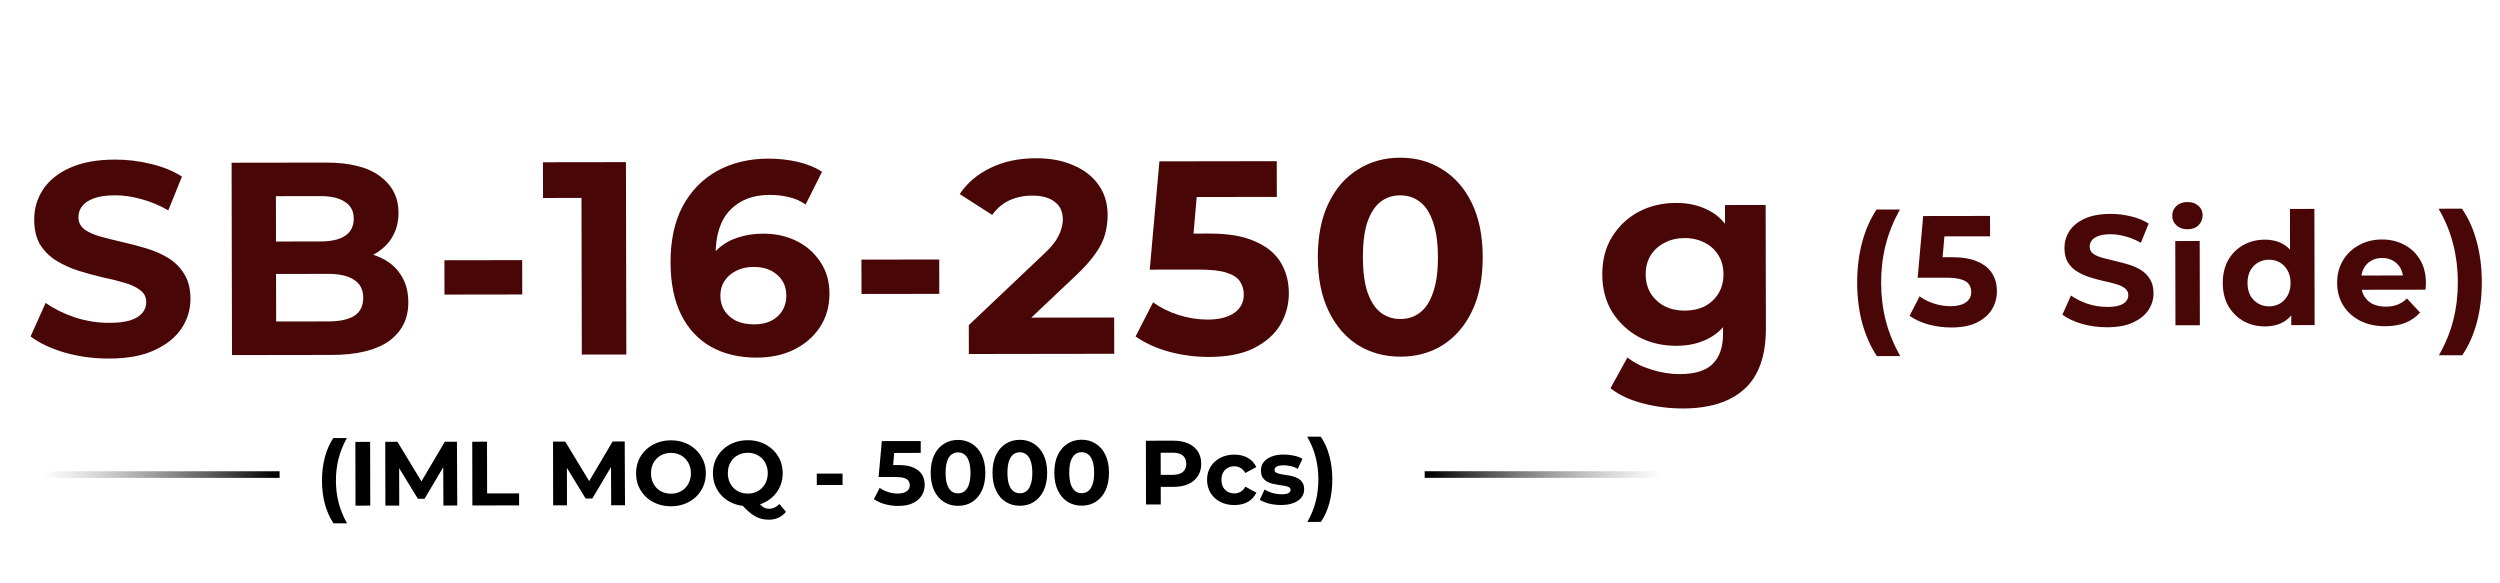
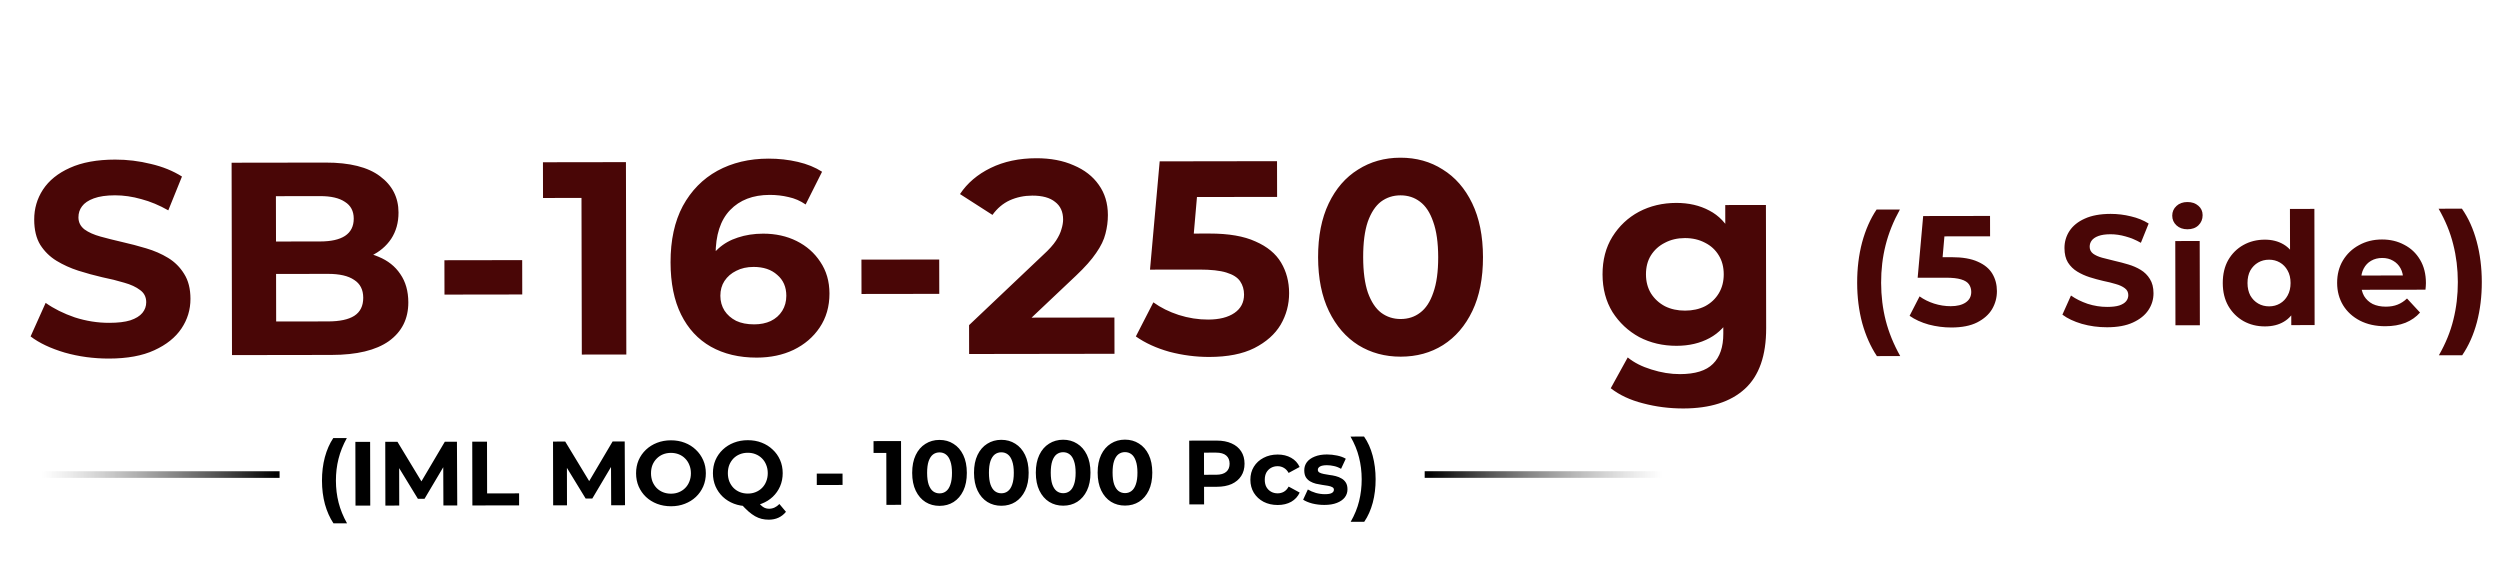
<svg xmlns="http://www.w3.org/2000/svg" width="326" height="76" viewBox="0 0 326 76" fill="none">
-   <path d="M14.209 46.757C12.202 46.76 10.278 46.5 8.438 45.977C6.597 45.431 5.114 44.728 3.99 43.87L5.952 39.495C7.028 40.258 8.296 40.889 9.754 41.388C11.236 41.864 12.73 42.101 14.235 42.098C15.382 42.097 16.302 41.988 16.994 41.772C17.71 41.532 18.235 41.209 18.569 40.802C18.902 40.395 19.069 39.929 19.068 39.404C19.066 38.735 18.802 38.209 18.276 37.828C17.75 37.423 17.056 37.101 16.195 36.863C15.335 36.602 14.379 36.364 13.327 36.151C12.299 35.913 11.259 35.628 10.208 35.295C9.18 34.962 8.235 34.534 7.374 34.01C6.513 33.485 5.807 32.793 5.255 31.934C4.728 31.075 4.463 29.976 4.46 28.638C4.457 27.205 4.837 25.902 5.599 24.73C6.385 23.535 7.554 22.589 9.105 21.894C10.681 21.175 12.651 20.814 15.016 20.811C16.593 20.808 18.146 20.997 19.676 21.377C21.206 21.733 22.557 22.281 23.729 23.02L21.946 27.43C20.774 26.763 19.602 26.275 18.431 25.966C17.26 25.633 16.113 25.468 14.99 25.469C13.867 25.471 12.947 25.604 12.231 25.867C11.515 26.131 11.002 26.479 10.692 26.909C10.383 27.316 10.228 27.794 10.229 28.343C10.231 28.988 10.495 29.513 11.021 29.919C11.547 30.3 12.241 30.61 13.101 30.848C13.962 31.085 14.906 31.323 15.934 31.56C16.985 31.797 18.025 32.071 19.053 32.38C20.105 32.689 21.062 33.105 21.923 33.63C22.784 34.154 23.478 34.846 24.006 35.705C24.557 36.564 24.834 37.651 24.836 38.965C24.839 40.375 24.448 41.665 23.662 42.837C22.876 44.009 21.695 44.954 20.12 45.673C18.568 46.392 16.598 46.754 14.209 46.757ZM30.252 46.303L30.201 21.218L42.456 21.2C45.61 21.195 47.977 21.789 49.556 22.982C51.159 24.174 51.962 25.749 51.966 27.708C51.969 29.022 51.649 30.17 51.006 31.15C50.363 32.107 49.48 32.849 48.358 33.376C47.237 33.903 45.947 34.168 44.49 34.17L45.168 32.7C46.745 32.697 48.143 32.958 49.362 33.482C50.582 33.982 51.527 34.733 52.198 35.735C52.893 36.738 53.242 37.968 53.245 39.425C53.249 41.575 52.404 43.261 50.711 44.482C49.017 45.679 46.521 46.28 43.224 46.284L30.252 46.303ZM36.012 41.923L42.785 41.913C44.291 41.911 45.425 41.67 46.188 41.191C46.976 40.688 47.368 39.9 47.366 38.824C47.364 37.773 46.968 36.997 46.179 36.497C45.413 35.972 44.278 35.711 42.773 35.713L35.57 35.724L35.561 31.495L41.761 31.486C43.17 31.484 44.245 31.244 44.985 30.765C45.748 30.262 46.129 29.509 46.127 28.505C46.125 27.526 45.741 26.798 44.975 26.321C44.234 25.82 43.158 25.571 41.749 25.573L35.979 25.582L36.012 41.923ZM57.96 38.415L57.951 33.935L68.093 33.92L68.102 38.4L57.96 38.415ZM75.868 46.236L75.821 23.301L78.335 25.806L70.809 25.817L70.8 21.158L81.622 21.142L81.673 46.228L75.868 46.236ZM98.682 46.633C96.389 46.636 94.393 46.161 92.695 45.208C91.02 44.255 89.727 42.859 88.816 41.021C87.904 39.183 87.445 36.914 87.44 34.214C87.434 31.323 87.967 28.874 89.038 26.865C90.132 24.857 91.635 23.326 93.544 22.272C95.477 21.218 97.698 20.689 100.206 20.685C101.544 20.683 102.822 20.825 104.041 21.11C105.26 21.394 106.312 21.823 107.198 22.395L105.056 26.663C104.362 26.186 103.621 25.864 102.832 25.698C102.043 25.508 101.219 25.414 100.359 25.415C98.185 25.419 96.466 26.078 95.203 27.394C93.939 28.71 93.31 30.658 93.315 33.238C93.316 33.668 93.317 34.146 93.318 34.671C93.343 35.197 93.416 35.722 93.536 36.248L91.921 34.745C92.373 33.813 92.956 33.035 93.672 32.413C94.387 31.767 95.234 31.288 96.213 30.976C97.216 30.64 98.315 30.471 99.509 30.469C101.134 30.467 102.592 30.787 103.883 31.431C105.175 32.074 106.204 32.98 106.971 34.15C107.761 35.319 108.158 36.692 108.162 38.269C108.165 39.965 107.738 41.447 106.881 42.715C106.047 43.958 104.914 44.927 103.482 45.622C102.074 46.293 100.474 46.63 98.682 46.633ZM98.351 42.297C99.163 42.296 99.879 42.151 100.5 41.864C101.144 41.552 101.645 41.11 102.002 40.536C102.36 39.962 102.537 39.305 102.536 38.564C102.534 37.417 102.138 36.51 101.348 35.842C100.582 35.151 99.554 34.806 98.264 34.807C97.404 34.809 96.651 34.977 96.007 35.312C95.363 35.624 94.85 36.067 94.469 36.641C94.112 37.191 93.934 37.836 93.935 38.577C93.937 39.293 94.117 39.938 94.477 40.511C94.836 41.06 95.339 41.501 95.985 41.835C96.63 42.144 97.419 42.298 98.351 42.297ZM112.34 38.334L112.331 33.855L122.473 33.84L122.482 38.32L112.34 38.334ZM126.338 46.162L126.33 42.399L135.987 33.247C136.75 32.553 137.31 31.931 137.668 31.381C138.025 30.831 138.263 30.329 138.381 29.875C138.524 29.421 138.594 29.002 138.594 28.62C138.592 27.617 138.244 26.853 137.55 26.328C136.88 25.78 135.888 25.506 134.574 25.508C133.522 25.51 132.543 25.714 131.636 26.122C130.753 26.529 130.002 27.163 129.382 28.024L125.148 25.307C126.101 23.872 127.437 22.735 129.155 21.897C130.873 21.058 132.856 20.637 135.101 20.634C136.965 20.631 138.59 20.939 139.977 21.558C141.388 22.154 142.476 23 143.243 24.098C144.034 25.196 144.431 26.509 144.434 28.038C144.435 28.85 144.33 29.663 144.116 30.476C143.927 31.264 143.522 32.101 142.903 32.986C142.307 33.871 141.425 34.863 140.257 35.964L132.245 43.537L131.13 41.425L145.285 41.404L145.295 46.134L126.338 46.162ZM157.654 46.546C155.91 46.549 154.177 46.324 152.456 45.873C150.759 45.398 149.3 44.731 148.08 43.872L150.364 39.425C151.321 40.117 152.422 40.665 153.665 41.069C154.932 41.473 156.21 41.674 157.5 41.672C158.958 41.67 160.104 41.382 160.939 40.807C161.774 40.233 162.19 39.432 162.188 38.404C162.187 37.76 162.019 37.186 161.683 36.685C161.348 36.184 160.75 35.803 159.889 35.541C159.052 35.279 157.869 35.15 156.34 35.152L149.926 35.161L151.187 21.04L166.489 21.018L166.499 25.676L153.275 25.696L156.28 23.039L155.404 33.111L152.389 30.463L157.693 30.456C160.177 30.452 162.173 30.795 163.679 31.486C165.21 32.153 166.322 33.071 167.018 34.24C167.713 35.41 168.062 36.735 168.065 38.217C168.068 39.698 167.701 41.072 166.963 42.34C166.224 43.583 165.08 44.6 163.528 45.391C162.001 46.157 160.043 46.542 157.654 46.546ZM182.622 46.509C180.567 46.512 178.726 46.013 177.1 45.012C175.473 43.987 174.192 42.508 173.256 40.574C172.321 38.64 171.85 36.3 171.844 33.552C171.839 30.805 172.3 28.463 173.228 26.526C174.156 24.59 175.431 23.119 177.053 22.113C178.676 21.083 180.514 20.567 182.569 20.564C184.647 20.561 186.488 21.072 188.091 22.097C189.717 23.098 190.999 24.565 191.934 26.499C192.87 28.433 193.341 30.773 193.346 33.521C193.352 36.268 192.891 38.61 191.963 40.547C191.035 42.483 189.76 43.966 188.137 44.996C186.539 46.002 184.7 46.506 182.622 46.509ZM182.612 41.6C183.591 41.598 184.439 41.322 185.154 40.772C185.894 40.221 186.466 39.348 186.869 38.153C187.297 36.958 187.509 35.417 187.505 33.529C187.501 31.642 187.283 30.101 186.85 28.907C186.442 27.713 185.867 26.842 185.125 26.294C184.407 25.745 183.558 25.472 182.579 25.473C181.623 25.475 180.776 25.751 180.036 26.301C179.321 26.852 178.749 27.725 178.321 28.92C177.918 30.115 177.718 31.656 177.722 33.544C177.725 35.431 177.932 36.972 178.34 38.166C178.773 39.36 179.348 40.231 180.066 40.779C180.807 41.328 181.656 41.601 182.612 41.6ZM219.472 53.264C217.656 53.267 215.9 53.042 214.203 52.591C212.53 52.163 211.131 51.508 210.006 50.626L212.22 46.609C213.033 47.277 214.062 47.801 215.305 48.181C216.572 48.586 217.815 48.787 219.033 48.785C221.016 48.782 222.448 48.338 223.331 47.453C224.237 46.568 224.688 45.253 224.684 43.509L224.678 40.606L225.027 35.768L224.945 30.894L224.937 26.737L230.241 26.729L230.273 42.784C230.281 46.367 229.354 49.009 227.494 50.708C225.634 52.407 222.96 53.259 219.472 53.264ZM218.595 45.094C216.804 45.097 215.178 44.717 213.719 43.955C212.284 43.169 211.123 42.083 210.237 40.699C209.374 39.291 208.94 37.655 208.936 35.791C208.933 33.904 209.359 32.267 210.217 30.88C211.098 29.469 212.254 28.38 213.686 27.614C215.142 26.847 216.766 26.462 218.557 26.46C220.182 26.457 221.616 26.79 222.86 27.457C224.103 28.1 225.073 29.114 225.769 30.499C226.464 31.859 226.814 33.615 226.819 35.765C226.823 37.891 226.48 39.648 225.79 41.034C225.1 42.397 224.135 43.414 222.894 44.085C221.653 44.756 220.22 45.092 218.595 45.094ZM219.697 40.506C220.677 40.504 221.548 40.312 222.312 39.929C223.076 39.521 223.672 38.959 224.1 38.242C224.529 37.524 224.742 36.7 224.74 35.768C224.738 34.812 224.522 33.989 224.09 33.296C223.659 32.58 223.06 32.032 222.295 31.651C221.53 31.245 220.657 31.044 219.678 31.045C218.698 31.047 217.827 31.251 217.063 31.658C216.299 32.042 215.691 32.592 215.239 33.309C214.81 34.003 214.597 34.827 214.599 35.783C214.601 36.715 214.817 37.539 215.249 38.255C215.704 38.971 216.314 39.531 217.08 39.936C217.845 40.318 218.717 40.507 219.697 40.506Z" fill="#490606" />
-   <path d="M43.482 68.244C43.006 67.524 42.636 66.693 42.372 65.751C42.117 64.802 41.988 63.78 41.986 62.688C41.984 61.595 42.108 60.573 42.36 59.623C42.619 58.664 42.986 57.832 43.459 57.127L45.229 57.124C44.732 58.02 44.37 58.923 44.142 59.834C43.914 60.737 43.801 61.687 43.803 62.685C43.805 63.683 43.922 64.637 44.154 65.547C44.385 66.449 44.751 67.347 45.252 68.242L43.482 68.244ZM46.357 65.936L46.34 57.621L48.264 57.618L48.281 65.933L46.357 65.936ZM50.254 65.93L50.237 57.615L51.829 57.613L55.38 63.475L54.537 63.477L58.005 57.604L59.585 57.602L59.626 65.916L57.82 65.919L57.797 60.372L58.13 60.371L55.36 65.043L54.493 65.045L51.645 60.381L52.048 60.38L52.06 65.927L50.254 65.93ZM61.598 65.913L61.581 57.599L63.506 57.596L63.519 64.343L67.689 64.336L67.692 65.904L61.598 65.913ZM72.131 65.898L72.114 57.583L73.705 57.581L77.257 63.443L76.413 63.445L79.882 57.572L81.462 57.569L81.502 65.884L79.697 65.886L79.674 60.34L80.006 60.339L77.236 65.011L76.369 65.013L73.521 60.349L73.925 60.348L73.936 65.895L72.131 65.898ZM87.513 66.018C86.856 66.019 86.246 65.912 85.684 65.7C85.129 65.487 84.645 65.186 84.233 64.799C83.828 64.412 83.51 63.957 83.28 63.434C83.057 62.912 82.945 62.342 82.944 61.724C82.942 61.107 83.052 60.537 83.273 60.014C83.501 59.491 83.821 59.035 84.232 58.646C84.643 58.258 85.126 57.956 85.679 57.742C86.233 57.527 86.835 57.419 87.484 57.418C88.141 57.417 88.743 57.523 89.29 57.736C89.845 57.949 90.325 58.249 90.729 58.637C91.142 59.024 91.463 59.479 91.694 60.001C91.925 60.516 92.041 61.086 92.042 61.711C92.043 62.329 91.93 62.903 91.701 63.434C91.472 63.957 91.153 64.413 90.742 64.801C90.339 65.182 89.86 65.48 89.306 65.694C88.76 65.909 88.163 66.017 87.513 66.018ZM87.498 64.379C87.871 64.378 88.211 64.314 88.519 64.187C88.836 64.06 89.113 63.877 89.35 63.639C89.587 63.401 89.768 63.12 89.894 62.795C90.028 62.47 90.095 62.11 90.094 61.714C90.093 61.318 90.025 60.958 89.89 60.633C89.763 60.309 89.58 60.028 89.342 59.791C89.112 59.554 88.838 59.372 88.521 59.246C88.204 59.12 87.86 59.057 87.487 59.057C87.115 59.058 86.771 59.122 86.454 59.249C86.146 59.376 85.873 59.559 85.636 59.796C85.399 60.034 85.213 60.316 85.079 60.641C84.954 60.965 84.891 61.326 84.892 61.722C84.892 62.11 84.957 62.47 85.084 62.802C85.219 63.127 85.402 63.408 85.632 63.645C85.87 63.882 86.148 64.064 86.465 64.19C86.782 64.316 87.126 64.379 87.498 64.379ZM97.523 66.003C96.874 66.004 96.268 65.898 95.706 65.685C95.151 65.472 94.667 65.172 94.255 64.784C93.85 64.397 93.532 63.942 93.302 63.42C93.079 62.897 92.967 62.327 92.966 61.71C92.964 61.092 93.074 60.522 93.295 59.999C93.523 59.476 93.843 59.02 94.254 58.632C94.665 58.243 95.147 57.941 95.701 57.727C96.255 57.512 96.857 57.404 97.506 57.403C98.163 57.402 98.765 57.508 99.312 57.721C99.867 57.934 100.346 58.235 100.751 58.622C101.164 59.002 101.485 59.452 101.716 59.975C101.947 60.497 102.063 61.071 102.064 61.696C102.065 62.314 101.952 62.888 101.723 63.419C101.494 63.942 101.175 64.398 100.764 64.787C100.361 65.167 99.882 65.465 99.328 65.68C98.782 65.894 98.181 66.002 97.523 66.003ZM100.247 67.769C99.922 67.769 99.614 67.734 99.32 67.663C99.035 67.592 98.75 67.478 98.465 67.32C98.187 67.162 97.894 66.949 97.584 66.68C97.283 66.411 96.954 66.079 96.596 65.683L98.615 65.17C98.829 65.463 99.027 65.696 99.21 65.87C99.392 66.044 99.567 66.166 99.733 66.237C99.908 66.308 100.09 66.344 100.28 66.343C100.787 66.343 101.238 66.136 101.633 65.724L102.49 66.744C101.929 67.426 101.181 67.767 100.247 67.769ZM97.52 64.364C97.892 64.363 98.233 64.299 98.541 64.172C98.858 64.045 99.135 63.862 99.372 63.625C99.609 63.387 99.79 63.105 99.916 62.78C100.05 62.448 100.117 62.087 100.116 61.699C100.115 61.303 100.047 60.943 99.912 60.619C99.784 60.294 99.602 60.013 99.364 59.776C99.126 59.539 98.848 59.357 98.531 59.231C98.222 59.105 97.882 59.042 97.509 59.042C97.137 59.043 96.793 59.107 96.476 59.234C96.16 59.361 95.883 59.544 95.646 59.782C95.417 60.02 95.235 60.301 95.101 60.626C94.975 60.951 94.913 61.311 94.913 61.707C94.914 62.095 94.978 62.455 95.106 62.788C95.241 63.112 95.424 63.393 95.654 63.63C95.892 63.867 96.169 64.049 96.486 64.175C96.803 64.301 97.148 64.364 97.52 64.364ZM106.509 63.246L106.506 61.761L109.867 61.756L109.87 63.241L106.509 63.246ZM117.132 65.974C116.554 65.975 115.98 65.9 115.41 65.751C114.847 65.593 114.364 65.372 113.959 65.088L114.716 63.614C115.034 63.843 115.398 64.025 115.81 64.159C116.23 64.293 116.654 64.359 117.082 64.359C117.565 64.358 117.945 64.262 118.221 64.072C118.498 63.882 118.636 63.616 118.635 63.276C118.635 63.062 118.579 62.872 118.468 62.706C118.357 62.539 118.159 62.413 117.873 62.326C117.596 62.24 117.204 62.197 116.697 62.197L114.571 62.201L114.989 57.52L120.061 57.513L120.064 59.057L115.681 59.063L116.677 58.183L116.387 61.521L115.387 60.643L117.145 60.641C117.969 60.64 118.63 60.754 119.13 60.982C119.637 61.203 120.006 61.508 120.236 61.895C120.467 62.283 120.582 62.722 120.583 63.213C120.584 63.704 120.462 64.16 120.218 64.58C119.973 64.992 119.594 65.329 119.08 65.591C118.573 65.845 117.924 65.973 117.132 65.974ZM124.933 65.963C124.252 65.963 123.642 65.798 123.103 65.466C122.564 65.127 122.139 64.636 121.829 63.995C121.519 63.354 121.363 62.579 121.361 61.668C121.359 60.757 121.512 59.981 121.819 59.339C122.127 58.697 122.549 58.21 123.087 57.876C123.625 57.535 124.234 57.364 124.915 57.363C125.604 57.362 126.214 57.531 126.746 57.871C127.285 58.203 127.709 58.689 128.019 59.33C128.33 59.971 128.486 60.747 128.487 61.657C128.489 62.568 128.336 63.344 128.029 63.986C127.721 64.628 127.299 65.12 126.761 65.461C126.231 65.794 125.622 65.962 124.933 65.963ZM124.93 64.335C125.254 64.335 125.535 64.243 125.772 64.061C126.017 63.878 126.207 63.589 126.341 63.193C126.482 62.797 126.553 62.286 126.551 61.66C126.55 61.035 126.478 60.524 126.334 60.128C126.199 59.733 126.008 59.444 125.763 59.262C125.525 59.08 125.243 58.99 124.919 58.99C124.602 58.991 124.321 59.082 124.076 59.265C123.839 59.447 123.649 59.736 123.508 60.133C123.374 60.529 123.307 61.04 123.309 61.665C123.31 62.291 123.378 62.801 123.514 63.197C123.657 63.593 123.848 63.882 124.086 64.063C124.332 64.245 124.613 64.336 124.93 64.335ZM132.994 65.951C132.313 65.952 131.703 65.786 131.164 65.454C130.625 65.115 130.2 64.624 129.89 63.983C129.58 63.343 129.424 62.567 129.422 61.656C129.42 60.745 129.573 59.969 129.881 59.327C130.188 58.686 130.611 58.198 131.149 57.865C131.687 57.523 132.296 57.352 132.977 57.351C133.666 57.35 134.276 57.52 134.807 57.859C135.346 58.191 135.771 58.677 136.081 59.318C136.391 59.959 136.547 60.735 136.549 61.646C136.551 62.556 136.398 63.333 136.09 63.974C135.783 64.616 135.36 65.108 134.823 65.449C134.293 65.782 133.683 65.95 132.994 65.951ZM132.991 64.323C133.316 64.323 133.597 64.231 133.834 64.049C134.079 63.867 134.268 63.577 134.402 63.181C134.544 62.785 134.614 62.274 134.613 61.648C134.612 61.023 134.539 60.512 134.396 60.117C134.261 59.721 134.07 59.432 133.824 59.25C133.586 59.069 133.305 58.978 132.98 58.978C132.663 58.979 132.383 59.07 132.137 59.253C131.9 59.435 131.711 59.725 131.569 60.121C131.435 60.517 131.369 61.028 131.37 61.653C131.372 62.279 131.44 62.789 131.575 63.185C131.719 63.581 131.909 63.87 132.147 64.051C132.393 64.233 132.674 64.324 132.991 64.323ZM141.056 65.939C140.375 65.94 139.765 65.774 139.226 65.443C138.687 65.103 138.262 64.613 137.952 63.972C137.642 63.331 137.486 62.555 137.484 61.644C137.482 60.734 137.635 59.957 137.942 59.316C138.25 58.674 138.673 58.186 139.21 57.853C139.748 57.511 140.357 57.34 141.038 57.339C141.727 57.338 142.337 57.508 142.869 57.847C143.408 58.179 143.832 58.666 144.143 59.306C144.453 59.947 144.609 60.723 144.611 61.634C144.612 62.544 144.46 63.321 144.152 63.962C143.845 64.604 143.422 65.096 142.884 65.437C142.354 65.771 141.745 65.938 141.056 65.939ZM141.053 64.311C141.377 64.311 141.658 64.219 141.895 64.037C142.141 63.855 142.33 63.565 142.464 63.169C142.606 62.773 142.676 62.262 142.674 61.637C142.673 61.011 142.601 60.5 142.458 60.105C142.322 59.709 142.131 59.42 141.886 59.239C141.648 59.057 141.366 58.966 141.042 58.967C140.725 58.967 140.444 59.059 140.199 59.241C139.962 59.423 139.772 59.713 139.631 60.109C139.497 60.505 139.431 61.016 139.432 61.641C139.433 62.267 139.501 62.778 139.637 63.173C139.78 63.569 139.971 63.858 140.209 64.04C140.455 64.221 140.736 64.312 141.053 64.311ZM149.44 65.784L149.423 57.469L153.022 57.464C153.767 57.463 154.408 57.585 154.947 57.83C155.486 58.066 155.903 58.41 156.197 58.861C156.49 59.312 156.638 59.85 156.639 60.476C156.641 61.093 156.495 61.628 156.203 62.08C155.911 62.532 155.496 62.881 154.958 63.127C154.42 63.365 153.779 63.485 153.035 63.486L150.505 63.49L151.358 62.622L151.365 65.781L149.44 65.784ZM151.359 62.835L150.501 61.922L152.925 61.919C153.518 61.918 153.962 61.79 154.254 61.536C154.547 61.283 154.692 60.93 154.691 60.479C154.69 60.019 154.543 59.663 154.25 59.41C153.956 59.157 153.513 59.031 152.919 59.032L150.496 59.036L151.349 58.12L151.359 62.835ZM160.97 65.862C160.281 65.863 159.667 65.725 159.128 65.449C158.589 65.165 158.165 64.773 157.855 64.275C157.553 63.776 157.401 63.211 157.4 62.577C157.399 61.936 157.548 61.369 157.848 60.878C158.156 60.379 158.579 59.99 159.116 59.712C159.654 59.426 160.268 59.283 160.957 59.282C161.63 59.281 162.216 59.422 162.715 59.707C163.215 59.983 163.584 60.382 163.822 60.905L162.387 61.679C162.22 61.378 162.01 61.157 161.756 61.015C161.51 60.873 161.241 60.802 160.948 60.802C160.631 60.803 160.346 60.874 160.093 61.017C159.84 61.16 159.638 61.362 159.489 61.624C159.347 61.885 159.276 62.202 159.277 62.574C159.277 62.946 159.349 63.263 159.492 63.524C159.643 63.785 159.846 63.987 160.099 64.129C160.353 64.271 160.638 64.342 160.955 64.342C161.248 64.341 161.517 64.273 161.762 64.138C162.015 63.996 162.225 63.77 162.39 63.461L163.829 64.242C163.593 64.757 163.225 65.158 162.727 65.444C162.229 65.722 161.643 65.861 160.97 65.862ZM167.049 65.853C166.503 65.854 165.976 65.791 165.469 65.665C164.97 65.531 164.574 65.366 164.28 65.168L164.895 63.837C165.189 64.019 165.533 64.169 165.93 64.287C166.334 64.397 166.73 64.452 167.118 64.451C167.545 64.451 167.846 64.399 168.02 64.296C168.202 64.192 168.293 64.05 168.292 63.868C168.292 63.717 168.221 63.606 168.078 63.535C167.943 63.456 167.761 63.397 167.531 63.358C167.301 63.319 167.048 63.279 166.771 63.24C166.501 63.201 166.228 63.15 165.951 63.087C165.674 63.016 165.42 62.914 165.19 62.779C164.96 62.645 164.774 62.463 164.631 62.234C164.496 62.004 164.428 61.708 164.427 61.343C164.426 60.939 164.54 60.583 164.769 60.274C165.006 59.965 165.346 59.723 165.789 59.548C166.232 59.365 166.763 59.273 167.38 59.272C167.816 59.272 168.259 59.318 168.711 59.413C169.162 59.507 169.539 59.645 169.84 59.827L169.225 61.146C168.916 60.965 168.603 60.842 168.286 60.779C167.977 60.709 167.676 60.673 167.383 60.674C166.971 60.674 166.671 60.73 166.481 60.841C166.291 60.953 166.196 61.095 166.197 61.269C166.197 61.428 166.265 61.547 166.399 61.625C166.542 61.704 166.728 61.767 166.958 61.815C167.188 61.862 167.437 61.905 167.706 61.944C167.984 61.975 168.261 62.027 168.538 62.097C168.816 62.168 169.065 62.271 169.287 62.405C169.517 62.532 169.704 62.709 169.847 62.939C169.989 63.16 170.061 63.453 170.062 63.817C170.063 64.213 169.945 64.566 169.708 64.875C169.471 65.176 169.127 65.414 168.676 65.589C168.233 65.764 167.691 65.852 167.049 65.853ZM172.247 68.055L170.478 68.057C170.99 67.162 171.357 66.262 171.577 65.359C171.804 64.448 171.917 63.494 171.915 62.496C171.913 61.499 171.797 60.548 171.565 59.646C171.341 58.736 170.971 57.834 170.455 56.94L172.225 56.937C172.717 57.641 173.091 58.472 173.346 59.43C173.602 60.38 173.73 61.401 173.733 62.494C173.735 63.586 173.61 64.608 173.359 65.559C173.107 66.501 172.737 67.333 172.247 68.055Z" fill="black" />
-   <path d="M185.778 61.879H222.236" stroke="url(#paint0_linear_2300_2)" stroke-width="0.863" />
-   <path d="M36.458 61.884H0" stroke="url(#paint1_linear_2300_2)" stroke-width="0.863" />
+   <path d="M14.209 46.757C12.202 46.76 10.278 46.5 8.438 45.977C6.597 45.431 5.114 44.728 3.99 43.87L5.952 39.495C7.028 40.258 8.296 40.889 9.754 41.388C11.236 41.864 12.73 42.101 14.235 42.098C15.382 42.097 16.302 41.988 16.994 41.772C17.71 41.532 18.235 41.209 18.569 40.802C18.902 40.395 19.069 39.929 19.068 39.404C19.066 38.735 18.802 38.209 18.276 37.828C17.75 37.423 17.056 37.101 16.195 36.863C15.335 36.602 14.379 36.364 13.327 36.151C12.299 35.913 11.259 35.628 10.208 35.295C9.18 34.962 8.235 34.534 7.374 34.01C6.513 33.485 5.807 32.793 5.255 31.934C4.728 31.075 4.463 29.976 4.46 28.638C4.457 27.205 4.837 25.902 5.599 24.73C6.385 23.535 7.554 22.589 9.105 21.894C10.681 21.175 12.651 20.814 15.016 20.811C16.593 20.808 18.146 20.997 19.676 21.377C21.206 21.733 22.557 22.281 23.729 23.02L21.946 27.43C20.774 26.763 19.602 26.275 18.431 25.966C17.26 25.633 16.113 25.468 14.99 25.469C13.867 25.471 12.947 25.604 12.231 25.867C11.515 26.131 11.002 26.479 10.692 26.909C10.383 27.316 10.228 27.794 10.229 28.343C10.231 28.988 10.495 29.513 11.021 29.919C11.547 30.3 12.241 30.61 13.101 30.848C13.962 31.085 14.906 31.323 15.934 31.56C16.985 31.797 18.025 32.071 19.053 32.38C20.105 32.689 21.062 33.105 21.923 33.63C22.784 34.154 23.478 34.846 24.006 35.705C24.557 36.564 24.834 37.651 24.836 38.965C24.839 40.375 24.448 41.665 23.662 42.837C22.876 44.009 21.695 44.954 20.12 45.673C18.568 46.392 16.598 46.754 14.209 46.757ZM30.252 46.303L30.201 21.218L42.456 21.2C45.61 21.195 47.977 21.789 49.556 22.982C51.159 24.174 51.962 25.749 51.966 27.708C51.969 29.022 51.649 30.17 51.006 31.15C50.363 32.107 49.48 32.849 48.358 33.376C47.237 33.903 45.947 34.168 44.49 34.17L45.168 32.7C46.745 32.697 48.143 32.958 49.362 33.482C50.582 33.982 51.527 34.733 52.198 35.735C52.893 36.738 53.242 37.968 53.245 39.425C53.249 41.575 52.404 43.261 50.711 44.482C49.017 45.679 46.521 46.28 43.224 46.284L30.252 46.303ZM36.012 41.923L42.785 41.913C44.291 41.911 45.425 41.67 46.188 41.191C46.976 40.688 47.368 39.9 47.366 38.824C47.364 37.773 46.968 36.997 46.179 36.497C45.413 35.972 44.278 35.711 42.773 35.713L35.57 35.724L35.561 31.495L41.761 31.486C43.17 31.484 44.245 31.244 44.985 30.765C45.748 30.262 46.129 29.509 46.127 28.505C46.125 27.526 45.741 26.798 44.975 26.321C44.234 25.82 43.158 25.571 41.749 25.573L35.979 25.582L36.012 41.923ZM57.96 38.415L57.951 33.935L68.093 33.92L68.102 38.4L57.96 38.415ZM75.868 46.236L75.821 23.301L78.335 25.806L70.809 25.817L70.8 21.158L81.622 21.142L81.673 46.228L75.868 46.236ZM98.682 46.633C96.389 46.636 94.393 46.161 92.695 45.208C91.02 44.255 89.727 42.859 88.816 41.021C87.904 39.183 87.445 36.914 87.44 34.214C87.434 31.323 87.967 28.874 89.038 26.865C90.132 24.857 91.635 23.326 93.544 22.272C95.477 21.218 97.698 20.689 100.206 20.685C101.544 20.683 102.822 20.825 104.041 21.11C105.26 21.394 106.312 21.823 107.198 22.395L105.056 26.663C104.362 26.186 103.621 25.864 102.832 25.698C102.043 25.508 101.219 25.414 100.359 25.415C98.185 25.419 96.466 26.078 95.203 27.394C93.939 28.71 93.31 30.658 93.315 33.238C93.316 33.668 93.317 34.146 93.318 34.671C93.343 35.197 93.416 35.722 93.536 36.248L91.921 34.745C92.373 33.813 92.956 33.035 93.672 32.413C94.387 31.767 95.234 31.288 96.213 30.976C97.216 30.64 98.315 30.471 99.509 30.469C101.134 30.467 102.592 30.787 103.883 31.431C105.175 32.074 106.204 32.98 106.971 34.15C107.761 35.319 108.158 36.692 108.162 38.269C108.165 39.965 107.738 41.447 106.881 42.715C106.047 43.958 104.914 44.927 103.482 45.622C102.074 46.293 100.474 46.63 98.682 46.633ZM98.351 42.297C99.163 42.296 99.879 42.151 100.5 41.864C101.144 41.552 101.645 41.11 102.002 40.536C102.36 39.962 102.537 39.305 102.536 38.564C102.534 37.417 102.138 36.51 101.348 35.842C100.582 35.151 99.554 34.806 98.264 34.807C97.404 34.809 96.651 34.977 96.007 35.312C95.363 35.624 94.85 36.067 94.469 36.641C94.112 37.191 93.934 37.836 93.935 38.577C93.937 39.293 94.117 39.938 94.477 40.511C94.836 41.06 95.339 41.501 95.985 41.835C96.63 42.144 97.419 42.298 98.351 42.297ZM112.34 38.334L112.331 33.855L122.473 33.84L122.482 38.32L112.34 38.334ZM126.373 46.162L126.365 42.399L136.022 33.247C136.785 32.553 137.345 31.931 137.703 31.381C138.06 30.831 138.298 30.329 138.416 29.875C138.559 29.421 138.629 29.002 138.629 28.62C138.627 27.617 138.279 26.853 137.585 26.328C136.915 25.78 135.923 25.506 134.609 25.508C133.557 25.51 132.578 25.714 131.671 26.122C130.788 26.529 130.037 27.163 129.417 28.024L125.183 25.307C126.136 23.872 127.472 22.735 129.19 21.897C130.908 21.058 132.891 20.637 135.136 20.634C137 20.631 138.625 20.939 140.012 21.558C141.423 22.153 142.511 23 143.278 24.098C144.069 25.196 144.466 26.509 144.469 28.038C144.47 28.85 144.365 29.663 144.151 30.475C143.962 31.264 143.557 32.101 142.938 32.986C142.342 33.871 141.46 34.863 140.292 35.964L132.28 43.537L131.165 41.425L145.32 41.404L145.33 46.134L126.373 46.162ZM157.689 46.546C155.945 46.548 154.212 46.324 152.491 45.873C150.794 45.397 149.335 44.731 148.115 43.872L150.399 39.425C151.356 40.117 152.457 40.665 153.7 41.069C154.967 41.473 156.245 41.674 157.535 41.672C158.993 41.67 160.139 41.382 160.974 40.807C161.809 40.233 162.225 39.432 162.223 38.404C162.222 37.759 162.054 37.186 161.718 36.685C161.383 36.184 160.785 35.803 159.924 35.541C159.087 35.279 157.904 35.15 156.375 35.152L149.961 35.161L151.222 21.04L166.524 21.017L166.534 25.676L153.31 25.696L156.315 23.039L155.439 33.111L152.424 30.463L157.728 30.455C160.212 30.452 162.208 30.795 163.714 31.486C165.245 32.153 166.357 33.071 167.053 34.24C167.748 35.41 168.097 36.735 168.1 38.217C168.103 39.698 167.736 41.072 166.998 42.339C166.259 43.583 165.115 44.6 163.563 45.391C162.036 46.157 160.078 46.542 157.689 46.546ZM182.657 46.509C180.602 46.512 178.761 46.013 177.135 45.012C175.508 43.987 174.227 42.508 173.291 40.574C172.356 38.64 171.885 36.3 171.879 33.552C171.874 30.805 172.335 28.463 173.263 26.526C174.191 24.59 175.466 23.119 177.088 22.113C178.711 21.083 180.549 20.567 182.604 20.564C184.682 20.561 186.523 21.072 188.126 22.097C189.752 23.098 191.034 24.565 191.969 26.499C192.905 28.433 193.376 30.773 193.381 33.521C193.387 36.268 192.926 38.61 191.998 40.547C191.07 42.483 189.795 43.966 188.172 44.996C186.574 46.002 184.735 46.506 182.657 46.509ZM182.647 41.6C183.626 41.598 184.474 41.322 185.189 40.772C185.929 40.221 186.501 39.348 186.904 38.153C187.332 36.958 187.544 35.417 187.54 33.529C187.536 31.642 187.318 30.101 186.885 28.907C186.477 27.713 185.902 26.842 185.16 26.294C184.442 25.745 183.593 25.472 182.614 25.473C181.658 25.475 180.811 25.751 180.071 26.301C179.356 26.852 178.784 27.725 178.356 28.92C177.953 30.115 177.753 31.656 177.757 33.544C177.76 35.431 177.967 36.972 178.375 38.166C178.808 39.36 179.383 40.231 180.101 40.779C180.842 41.328 181.691 41.601 182.647 41.6ZM219.507 53.264C217.691 53.267 215.935 53.042 214.238 52.591C212.565 52.163 211.166 51.508 210.041 50.626L212.255 46.609C213.068 47.277 214.097 47.801 215.34 48.181C216.607 48.586 217.85 48.787 219.068 48.785C221.051 48.782 222.483 48.338 223.366 47.453C224.272 46.567 224.723 45.253 224.719 43.509L224.713 40.606L225.062 35.768L224.98 30.894L224.972 26.737L230.276 26.729L230.308 42.784C230.316 46.367 229.389 49.009 227.529 50.708C225.669 52.407 222.995 53.259 219.507 53.264ZM218.63 45.094C216.839 45.097 215.213 44.717 213.754 43.955C212.319 43.169 211.158 42.083 210.272 40.699C209.409 39.291 208.975 37.655 208.971 35.791C208.968 33.904 209.394 32.267 210.252 30.88C211.133 29.469 212.289 28.38 213.721 27.614C215.177 26.847 216.801 26.462 218.592 26.46C220.217 26.457 221.651 26.79 222.895 27.457C224.138 28.1 225.108 29.114 225.804 30.498C226.499 31.859 226.849 33.615 226.854 35.765C226.858 37.891 226.515 39.648 225.825 41.034C225.135 42.397 224.17 43.414 222.929 44.085C221.688 44.755 220.255 45.092 218.63 45.094ZM219.732 40.506C220.712 40.504 221.583 40.312 222.347 39.929C223.111 39.521 223.707 38.959 224.135 38.242C224.564 37.524 224.777 36.7 224.775 35.768C224.773 34.812 224.557 33.989 224.125 33.296C223.694 32.58 223.095 32.032 222.33 31.65C221.565 31.245 220.692 31.044 219.713 31.045C218.733 31.047 217.862 31.251 217.098 31.658C216.334 32.041 215.726 32.592 215.274 33.309C214.845 34.003 214.632 34.827 214.634 35.783C214.636 36.715 214.852 37.539 215.284 38.255C215.739 38.971 216.349 39.531 217.115 39.936C217.88 40.317 218.752 40.507 219.732 40.506Z" fill="#490606" />
+   <path d="M43.482 68.242C43.006 67.522 42.636 66.691 42.372 65.749C42.117 64.8 41.988 63.778 41.986 62.686C41.984 61.593 42.108 60.571 42.36 59.621C42.619 58.662 42.986 57.83 43.459 57.125L45.229 57.122C44.732 58.017 44.37 58.921 44.142 59.832C43.914 60.735 43.801 61.685 43.803 62.683C43.805 63.681 43.922 64.635 44.154 65.545C44.385 66.447 44.751 67.346 45.252 68.24L43.482 68.242ZM46.357 65.934L46.34 57.619L48.264 57.616L48.281 65.931L46.357 65.934ZM50.254 65.928L50.237 57.614L51.829 57.611L55.38 63.474L54.537 63.475L58.005 57.602L59.585 57.6L59.626 65.914L57.82 65.917L57.797 60.37L58.13 60.369L55.36 65.041L54.493 65.043L51.645 60.379L52.048 60.378L52.06 65.925L50.254 65.928ZM61.598 65.911L61.581 57.597L63.506 57.594L63.519 64.341L67.689 64.334L67.692 65.902L61.598 65.911ZM72.131 65.896L72.114 57.581L73.705 57.579L77.257 63.441L76.413 63.443L79.882 57.57L81.462 57.568L81.502 65.882L79.697 65.885L79.674 60.338L80.006 60.337L77.236 65.009L76.369 65.01L73.521 60.347L73.925 60.346L73.936 65.893L72.131 65.896ZM87.513 66.016C86.856 66.017 86.246 65.911 85.684 65.698C85.129 65.485 84.645 65.184 84.233 64.797C83.828 64.41 83.51 63.955 83.28 63.432C83.057 62.91 82.945 62.34 82.944 61.723C82.942 61.105 83.052 60.535 83.273 60.012C83.501 59.489 83.821 59.033 84.232 58.644C84.643 58.256 85.126 57.954 85.679 57.739C86.233 57.525 86.835 57.417 87.484 57.416C88.141 57.415 88.743 57.521 89.29 57.734C89.845 57.947 90.325 58.247 90.729 58.635C91.142 59.022 91.463 59.477 91.694 59.999C91.925 60.514 92.041 61.084 92.042 61.709C92.043 62.327 91.93 62.901 91.701 63.432C91.472 63.955 91.153 64.411 90.742 64.799C90.339 65.18 89.86 65.478 89.306 65.692C88.76 65.907 88.163 66.015 87.513 66.016ZM87.498 64.376C87.871 64.376 88.211 64.312 88.519 64.185C88.836 64.058 89.113 63.875 89.35 63.637C89.587 63.4 89.768 63.118 89.894 62.793C90.028 62.468 90.095 62.108 90.094 61.712C90.093 61.316 90.025 60.956 89.89 60.632C89.763 60.307 89.58 60.026 89.342 59.789C89.112 59.552 88.838 59.37 88.521 59.244C88.204 59.118 87.86 59.055 87.487 59.055C87.115 59.056 86.771 59.12 86.454 59.247C86.146 59.374 85.873 59.556 85.636 59.794C85.399 60.032 85.213 60.314 85.079 60.639C84.954 60.963 84.891 61.324 84.892 61.72C84.892 62.108 84.957 62.468 85.084 62.8C85.219 63.125 85.402 63.406 85.632 63.643C85.87 63.88 86.148 64.062 86.465 64.188C86.782 64.314 87.126 64.377 87.498 64.376ZM97.523 66.001C96.874 66.002 96.268 65.896 95.706 65.683C95.151 65.47 94.667 65.17 94.255 64.782C93.85 64.395 93.532 63.94 93.302 63.418C93.079 62.895 92.967 62.325 92.966 61.708C92.964 61.09 93.074 60.52 93.295 59.997C93.523 59.474 93.843 59.018 94.254 58.63C94.665 58.241 95.147 57.939 95.701 57.725C96.255 57.51 96.857 57.402 97.506 57.401C98.163 57.4 98.765 57.506 99.312 57.719C99.867 57.932 100.346 58.233 100.751 58.62C101.164 58.999 101.485 59.45 101.716 59.973C101.947 60.495 102.063 61.069 102.064 61.694C102.065 62.312 101.952 62.886 101.723 63.417C101.494 63.94 101.175 64.396 100.764 64.785C100.361 65.165 99.882 65.463 99.328 65.677C98.782 65.892 98.181 66 97.523 66.001ZM100.247 67.767C99.922 67.767 99.614 67.732 99.32 67.661C99.035 67.59 98.75 67.476 98.465 67.318C98.187 67.16 97.894 66.947 97.584 66.678C97.283 66.409 96.954 66.077 96.596 65.681L98.615 65.168C98.829 65.46 99.027 65.694 99.21 65.868C99.392 66.042 99.567 66.164 99.733 66.235C99.908 66.306 100.09 66.342 100.28 66.341C100.787 66.341 101.238 66.134 101.633 65.722L102.49 66.742C101.929 67.424 101.181 67.765 100.247 67.767ZM97.52 64.362C97.892 64.361 98.233 64.297 98.541 64.17C98.858 64.043 99.135 63.861 99.372 63.623C99.609 63.385 99.79 63.103 99.916 62.779C100.05 62.446 100.117 62.085 100.116 61.697C100.115 61.301 100.047 60.941 99.912 60.617C99.784 60.292 99.602 60.011 99.364 59.774C99.126 59.537 98.848 59.355 98.531 59.229C98.222 59.103 97.882 59.04 97.509 59.041C97.137 59.041 96.793 59.105 96.476 59.232C96.16 59.359 95.883 59.542 95.646 59.78C95.417 60.018 95.235 60.299 95.101 60.624C94.975 60.949 94.913 61.309 94.913 61.705C94.914 62.093 94.978 62.453 95.106 62.786C95.241 63.11 95.424 63.391 95.654 63.628C95.892 63.865 96.169 64.047 96.486 64.173C96.803 64.299 97.148 64.362 97.52 64.362ZM106.509 63.244L106.506 61.759L109.867 61.754L109.87 63.239L106.509 63.244ZM115.588 65.832L115.573 58.23L116.406 59.06L113.911 59.064L113.908 57.52L117.495 57.514L117.512 65.829L115.588 65.832ZM122.52 65.964C121.839 65.965 121.229 65.8 120.69 65.468C120.151 65.128 119.726 64.638 119.416 63.997C119.106 63.356 118.95 62.58 118.948 61.67C118.946 60.759 119.099 59.983 119.407 59.341C119.714 58.699 120.137 58.211 120.675 57.878C121.212 57.537 121.822 57.366 122.503 57.365C123.192 57.364 123.802 57.533 124.333 57.873C124.872 58.204 125.297 58.691 125.607 59.332C125.917 59.973 126.073 60.748 126.075 61.659C126.077 62.57 125.924 63.346 125.616 63.988C125.309 64.63 124.886 65.121 124.348 65.463C123.818 65.796 123.209 65.963 122.52 65.964ZM122.517 64.337C122.842 64.336 123.122 64.245 123.36 64.062C123.605 63.88 123.794 63.591 123.928 63.194C124.07 62.798 124.14 62.288 124.139 61.662C124.137 61.036 124.065 60.526 123.922 60.13C123.786 59.734 123.596 59.446 123.35 59.264C123.112 59.082 122.831 58.991 122.506 58.992C122.189 58.992 121.908 59.084 121.663 59.266C121.426 59.449 121.237 59.738 121.095 60.134C120.961 60.53 120.895 61.041 120.896 61.667C120.897 62.292 120.966 62.803 121.101 63.199C121.244 63.594 121.435 63.883 121.673 64.065C121.919 64.247 122.2 64.337 122.517 64.337ZM130.582 65.952C129.901 65.953 129.291 65.788 128.752 65.456C128.212 65.116 127.788 64.626 127.478 63.985C127.168 63.344 127.012 62.568 127.01 61.658C127.008 60.747 127.161 59.971 127.468 59.329C127.776 58.687 128.198 58.2 128.736 57.866C129.274 57.525 129.883 57.354 130.564 57.353C131.253 57.352 131.863 57.521 132.394 57.861C132.934 58.193 133.358 58.679 133.668 59.32C133.978 59.961 134.134 60.737 134.136 61.647C134.138 62.558 133.985 63.334 133.678 63.976C133.37 64.618 132.948 65.109 132.41 65.451C131.88 65.784 131.271 65.951 130.582 65.952ZM130.578 64.325C130.903 64.325 131.184 64.233 131.421 64.05C131.666 63.868 131.856 63.579 131.99 63.183C132.131 62.786 132.202 62.276 132.2 61.65C132.199 61.025 132.127 60.514 131.983 60.118C131.848 59.722 131.657 59.434 131.411 59.252C131.173 59.07 130.892 58.98 130.568 58.98C130.251 58.98 129.97 59.072 129.725 59.254C129.488 59.437 129.298 59.726 129.156 60.122C129.023 60.519 128.956 61.029 128.958 61.655C128.959 62.28 129.027 62.791 129.163 63.187C129.306 63.583 129.497 63.871 129.735 64.053C129.98 64.235 130.262 64.325 130.578 64.325ZM138.643 65.94C137.962 65.941 137.352 65.776 136.813 65.444C136.274 65.105 135.849 64.614 135.539 63.973C135.229 63.332 135.073 62.556 135.071 61.646C135.069 60.735 135.222 59.959 135.53 59.317C135.837 58.675 136.26 58.188 136.798 57.854C137.335 57.513 137.945 57.342 138.626 57.341C139.315 57.34 139.925 57.509 140.456 57.849C140.995 58.181 141.42 58.667 141.73 59.308C142.04 59.949 142.196 60.725 142.198 61.635C142.2 62.546 142.047 63.322 141.739 63.964C141.432 64.606 141.009 65.097 140.471 65.439C139.942 65.772 139.332 65.939 138.643 65.94ZM138.64 64.313C138.965 64.313 139.246 64.221 139.483 64.039C139.728 63.856 139.917 63.567 140.051 63.171C140.193 62.775 140.263 62.264 140.262 61.638C140.261 61.013 140.188 60.502 140.045 60.106C139.909 59.711 139.719 59.422 139.473 59.24C139.235 59.058 138.954 58.968 138.629 58.968C138.312 58.969 138.031 59.06 137.786 59.243C137.549 59.425 137.36 59.714 137.218 60.111C137.084 60.507 137.018 61.017 137.019 61.643C137.02 62.269 137.089 62.779 137.224 63.175C137.368 63.571 137.558 63.859 137.796 64.041C138.042 64.223 138.323 64.314 138.64 64.313ZM146.705 65.928C146.024 65.93 145.414 65.764 144.875 65.432C144.336 65.093 143.911 64.602 143.601 63.961C143.291 63.32 143.135 62.545 143.133 61.634C143.131 60.723 143.284 59.947 143.591 59.305C143.899 58.663 144.321 58.176 144.859 57.842C145.397 57.501 146.006 57.33 146.687 57.329C147.376 57.328 147.986 57.497 148.518 57.837C149.057 58.169 149.481 58.655 149.791 59.296C150.102 59.937 150.258 60.713 150.259 61.623C150.261 62.534 150.108 63.31 149.801 63.952C149.493 64.594 149.071 65.086 148.533 65.427C148.003 65.76 147.394 65.927 146.705 65.928ZM146.702 64.301C147.026 64.301 147.307 64.209 147.544 64.027C147.789 63.844 147.979 63.555 148.113 63.159C148.254 62.763 148.325 62.252 148.323 61.626C148.322 61.001 148.25 60.49 148.106 60.094C147.971 59.699 147.78 59.41 147.535 59.228C147.297 59.046 147.015 58.956 146.691 58.956C146.374 58.957 146.093 59.048 145.848 59.231C145.611 59.413 145.421 59.703 145.28 60.099C145.146 60.495 145.079 61.006 145.081 61.631C145.082 62.257 145.15 62.767 145.286 63.163C145.429 63.559 145.62 63.847 145.858 64.029C146.104 64.211 146.385 64.302 146.702 64.301ZM155.089 65.774L155.072 57.459L158.671 57.454C159.416 57.453 160.057 57.575 160.596 57.819C161.135 58.056 161.552 58.4 161.845 58.851C162.139 59.302 162.287 59.84 162.288 60.465C162.289 61.083 162.144 61.618 161.852 62.07C161.56 62.522 161.145 62.87 160.607 63.117C160.069 63.355 159.428 63.475 158.684 63.476L156.154 63.48L157.007 62.611L157.013 65.771L155.089 65.774ZM157.007 62.825L156.15 61.912L158.573 61.908C159.167 61.907 159.61 61.78 159.903 61.526C160.195 61.272 160.341 60.92 160.34 60.468C160.339 60.009 160.192 59.653 159.899 59.4C159.605 59.147 159.161 59.021 158.568 59.022L156.144 59.026L156.998 58.11L157.007 62.825ZM166.619 65.852C165.93 65.853 165.316 65.715 164.777 65.439C164.238 65.154 163.814 64.763 163.504 64.265C163.202 63.766 163.05 63.2 163.049 62.567C163.048 61.925 163.197 61.359 163.497 60.868C163.805 60.368 164.227 59.98 164.765 59.702C165.303 59.416 165.917 59.272 166.606 59.271C167.279 59.27 167.865 59.412 168.364 59.696C168.864 59.973 169.233 60.372 169.471 60.894L168.036 61.669C167.869 61.368 167.659 61.147 167.405 61.004C167.159 60.862 166.89 60.791 166.597 60.792C166.28 60.792 165.995 60.864 165.742 61.007C165.489 61.15 165.287 61.352 165.137 61.614C164.995 61.875 164.925 62.192 164.926 62.564C164.926 62.936 164.998 63.253 165.141 63.514C165.292 63.775 165.495 63.977 165.748 64.119C166.002 64.261 166.287 64.332 166.604 64.331C166.897 64.331 167.166 64.263 167.411 64.128C167.664 63.985 167.874 63.759 168.039 63.45L169.478 64.232C169.242 64.747 168.874 65.147 168.376 65.433C167.878 65.711 167.292 65.851 166.619 65.852ZM172.698 65.843C172.152 65.844 171.625 65.781 171.118 65.655C170.619 65.521 170.223 65.355 169.929 65.158L170.544 63.827C170.838 64.008 171.182 64.158 171.578 64.276C171.983 64.387 172.379 64.442 172.767 64.441C173.194 64.44 173.495 64.388 173.669 64.285C173.851 64.182 173.942 64.039 173.941 63.857C173.941 63.707 173.87 63.596 173.727 63.525C173.592 63.446 173.41 63.387 173.18 63.348C172.95 63.308 172.697 63.269 172.42 63.23C172.15 63.191 171.877 63.14 171.6 63.077C171.323 63.006 171.069 62.903 170.839 62.769C170.609 62.635 170.423 62.453 170.28 62.224C170.145 61.994 170.077 61.697 170.076 61.333C170.075 60.929 170.189 60.573 170.418 60.264C170.655 59.954 170.995 59.712 171.438 59.538C171.881 59.355 172.412 59.263 173.029 59.262C173.465 59.261 173.908 59.308 174.36 59.403C174.811 59.497 175.188 59.635 175.489 59.817L174.874 61.136C174.565 60.954 174.252 60.832 173.935 60.769C173.626 60.698 173.325 60.663 173.032 60.663C172.62 60.664 172.32 60.72 172.13 60.831C171.94 60.942 171.845 61.085 171.846 61.259C171.846 61.417 171.913 61.536 172.048 61.615C172.191 61.694 172.377 61.757 172.607 61.804C172.837 61.852 173.086 61.895 173.355 61.934C173.633 61.965 173.91 62.016 174.187 62.087C174.464 62.158 174.714 62.261 174.936 62.395C175.166 62.521 175.352 62.699 175.495 62.928C175.638 63.15 175.71 63.443 175.711 63.807C175.712 64.203 175.594 64.556 175.357 64.865C175.12 65.166 174.776 65.404 174.325 65.579C173.882 65.754 173.34 65.842 172.698 65.843ZM176.126 68.047C176.639 67.151 177.006 66.252 177.226 65.349C177.453 64.438 177.566 63.484 177.564 62.486C177.562 61.488 177.445 60.538 177.214 59.636C176.99 58.726 176.62 57.823 176.104 56.929L177.874 56.927C178.366 57.631 178.74 58.462 178.995 59.419C179.25 60.369 179.379 61.391 179.381 62.483C179.384 63.576 179.259 64.598 179.008 65.548C178.756 66.491 178.386 67.323 177.896 68.044L176.126 68.047Z" fill="black" />
+   <path d="M185.778 61.879H222.236" stroke="url(#paint0_linear_2741_2109)" stroke-width="0.863" />
+   <path d="M36.458 61.883H0" stroke="url(#paint1_linear_2741_2109)" stroke-width="0.863" />
  <path d="M244.746 46.436C243.926 45.198 243.29 43.77 242.838 42.151C242.399 40.518 242.178 38.762 242.174 36.883C242.17 35.005 242.384 33.248 242.816 31.614C243.262 29.967 243.892 28.536 244.707 27.324L247.749 27.319C246.895 28.859 246.272 30.411 245.88 31.977C245.488 33.53 245.294 35.164 245.298 36.879C245.301 38.594 245.502 40.234 245.9 41.799C246.298 43.35 246.927 44.894 247.788 46.431L244.746 46.436ZM254.466 42.705C253.472 42.707 252.485 42.579 251.505 42.322C250.538 42.051 249.706 41.671 249.011 41.182L250.313 38.648C250.858 39.042 251.485 39.354 252.193 39.584C252.915 39.815 253.644 39.929 254.379 39.928C255.209 39.927 255.862 39.763 256.338 39.435C256.814 39.108 257.051 38.652 257.05 38.066C257.049 37.699 256.953 37.372 256.762 37.087C256.571 36.801 256.23 36.584 255.74 36.435C255.263 36.286 254.589 36.212 253.718 36.213L250.063 36.218L250.781 28.172L259.5 28.159L259.506 30.814L251.971 30.825L253.683 29.311L253.185 35.05L251.466 33.541L254.488 33.537C255.904 33.535 257.041 33.731 257.899 34.124C258.771 34.504 259.405 35.027 259.802 35.694C260.198 36.36 260.397 37.115 260.398 37.959C260.4 38.803 260.191 39.586 259.77 40.308C259.35 41.017 258.697 41.596 257.813 42.047C256.943 42.484 255.827 42.703 254.466 42.705ZM274.761 42.675C273.618 42.677 272.522 42.529 271.473 42.231C270.424 41.919 269.579 41.519 268.938 41.03L270.056 38.537C270.67 38.972 271.392 39.331 272.223 39.616C273.067 39.887 273.919 40.022 274.776 40.021C275.43 40.02 275.954 39.958 276.348 39.835C276.756 39.698 277.055 39.514 277.245 39.282C277.435 39.05 277.53 38.785 277.53 38.485C277.529 38.104 277.378 37.805 277.079 37.587C276.779 37.357 276.383 37.173 275.893 37.038C275.403 36.889 274.858 36.754 274.259 36.632C273.673 36.497 273.081 36.334 272.481 36.145C271.896 35.955 271.357 35.711 270.867 35.412C270.376 35.113 269.974 34.719 269.66 34.229C269.359 33.74 269.208 33.114 269.207 32.351C269.205 31.535 269.421 30.793 269.855 30.125C270.303 29.444 270.969 28.905 271.853 28.509C272.751 28.099 273.873 27.893 275.221 27.891C276.119 27.89 277.005 27.997 277.876 28.214C278.748 28.417 279.518 28.729 280.185 29.15L279.17 31.663C278.502 31.283 277.834 31.005 277.167 30.829C276.499 30.639 275.846 30.545 275.206 30.546C274.566 30.547 274.042 30.622 273.634 30.773C273.226 30.923 272.934 31.121 272.757 31.366C272.581 31.598 272.493 31.87 272.494 32.183C272.494 32.551 272.645 32.85 272.945 33.081C273.245 33.298 273.64 33.475 274.13 33.61C274.62 33.746 275.158 33.881 275.744 34.016C276.343 34.151 276.936 34.307 277.521 34.483C278.121 34.659 278.666 34.897 279.156 35.196C279.647 35.494 280.043 35.888 280.343 36.378C280.657 36.868 280.815 37.487 280.817 38.236C280.818 39.039 280.595 39.774 280.147 40.442C279.699 41.109 279.027 41.648 278.129 42.058C277.245 42.467 276.122 42.673 274.761 42.675ZM283.678 42.417L283.655 31.432L286.84 31.427L286.863 42.413L283.678 42.417ZM285.245 29.898C284.659 29.899 284.183 29.729 283.814 29.39C283.446 29.05 283.261 28.628 283.26 28.124C283.259 27.621 283.442 27.198 283.809 26.858C284.176 26.517 284.652 26.346 285.237 26.345C285.823 26.344 286.3 26.507 286.668 26.833C287.036 27.146 287.221 27.554 287.222 28.057C287.223 28.588 287.04 29.031 286.673 29.385C286.32 29.726 285.844 29.897 285.245 29.898ZM295.353 42.563C294.318 42.565 293.386 42.335 292.554 41.873C291.723 41.398 291.061 40.739 290.57 39.895C290.091 39.052 289.851 38.059 289.849 36.915C289.846 35.758 290.083 34.757 290.557 33.913C291.046 33.068 291.705 32.414 292.534 31.95C293.363 31.485 294.295 31.253 295.33 31.251C296.256 31.25 297.066 31.453 297.761 31.86C298.456 32.268 298.995 32.886 299.378 33.716C299.761 34.546 299.954 35.607 299.956 36.901C299.959 38.18 299.777 39.242 299.411 40.087C299.046 40.917 298.516 41.538 297.822 41.947C297.143 42.356 296.32 42.562 295.353 42.563ZM295.899 39.949C296.416 39.948 296.886 39.825 297.307 39.579C297.729 39.334 298.061 38.986 298.306 38.536C298.563 38.073 298.691 37.529 298.69 36.902C298.689 36.263 298.558 35.718 298.299 35.269C298.053 34.821 297.719 34.474 297.296 34.23C296.874 33.985 296.404 33.863 295.887 33.864C295.356 33.865 294.88 33.988 294.458 34.234C294.037 34.479 293.697 34.827 293.439 35.276C293.195 35.726 293.074 36.271 293.075 36.911C293.076 37.537 293.2 38.081 293.446 38.544C293.705 38.992 294.046 39.339 294.469 39.583C294.891 39.828 295.368 39.95 295.899 39.949ZM298.783 42.395L298.779 40.149L298.833 36.882L298.622 33.635L298.609 27.244L301.795 27.24L301.826 42.39L298.783 42.395ZM311.043 42.54C309.79 42.542 308.687 42.299 307.733 41.81C306.793 41.321 306.063 40.655 305.544 39.812C305.025 38.955 304.765 37.982 304.762 36.893C304.76 35.791 305.01 34.817 305.512 33.972C306.028 33.114 306.727 32.446 307.611 31.968C308.495 31.477 309.495 31.23 310.611 31.229C311.687 31.227 312.654 31.457 313.512 31.919C314.384 32.367 315.073 33.019 315.578 33.876C316.084 34.719 316.338 35.733 316.34 36.917C316.34 37.04 316.334 37.183 316.321 37.346C316.307 37.496 316.294 37.639 316.281 37.775L307.358 37.788L307.354 35.93L314.602 35.919L313.378 36.472C313.377 35.901 313.261 35.404 313.028 34.982C312.796 34.561 312.475 34.234 312.067 34.004C311.658 33.759 311.181 33.637 310.637 33.638C310.092 33.639 309.609 33.762 309.188 34.008C308.78 34.24 308.46 34.574 308.23 35.01C307.999 35.432 307.885 35.936 307.886 36.521L307.887 37.011C307.888 37.61 308.018 38.141 308.278 38.603C308.551 39.052 308.926 39.399 309.403 39.643C309.894 39.874 310.466 39.989 311.119 39.988C311.704 39.987 312.215 39.898 312.65 39.72C313.099 39.542 313.507 39.276 313.874 38.922L315.572 40.757C315.07 41.33 314.437 41.773 313.676 42.087C312.914 42.388 312.036 42.539 311.043 42.54ZM321.073 46.323L318.031 46.328C318.912 44.788 319.542 43.242 319.92 41.69C320.312 40.124 320.506 38.483 320.502 36.768C320.499 35.053 320.298 33.42 319.9 31.868C319.516 30.303 318.88 28.753 317.992 27.216L321.034 27.211C321.881 28.422 322.523 29.85 322.962 31.496C323.401 33.129 323.623 34.885 323.627 36.764C323.63 38.642 323.416 40.398 322.984 42.033C322.552 43.653 321.915 45.083 321.073 46.323Z" fill="#490606" />
  <defs>
-     <linearGradient id="paint0_linear_2300_2" x1="216.767" y1="62.379" x2="186.386" y2="62.379" gradientUnits="userSpaceOnUse">
+     <linearGradient id="paint0_linear_2741_2109" x1="216.767" y1="62.379" x2="186.386" y2="62.379" gradientUnits="userSpaceOnUse">
      <stop stop-color="#666666" stop-opacity="0" />
      <stop offset="1" />
    </linearGradient>
-     <linearGradient id="paint1_linear_2300_2" x1="5.469" y1="62.384" x2="35.85" y2="62.384" gradientUnits="userSpaceOnUse">
+     <linearGradient id="paint1_linear_2741_2109" x1="5.469" y1="62.383" x2="35.85" y2="62.383" gradientUnits="userSpaceOnUse">
      <stop stop-color="#666666" stop-opacity="0" />
      <stop offset="1" />
    </linearGradient>
  </defs>
</svg>
